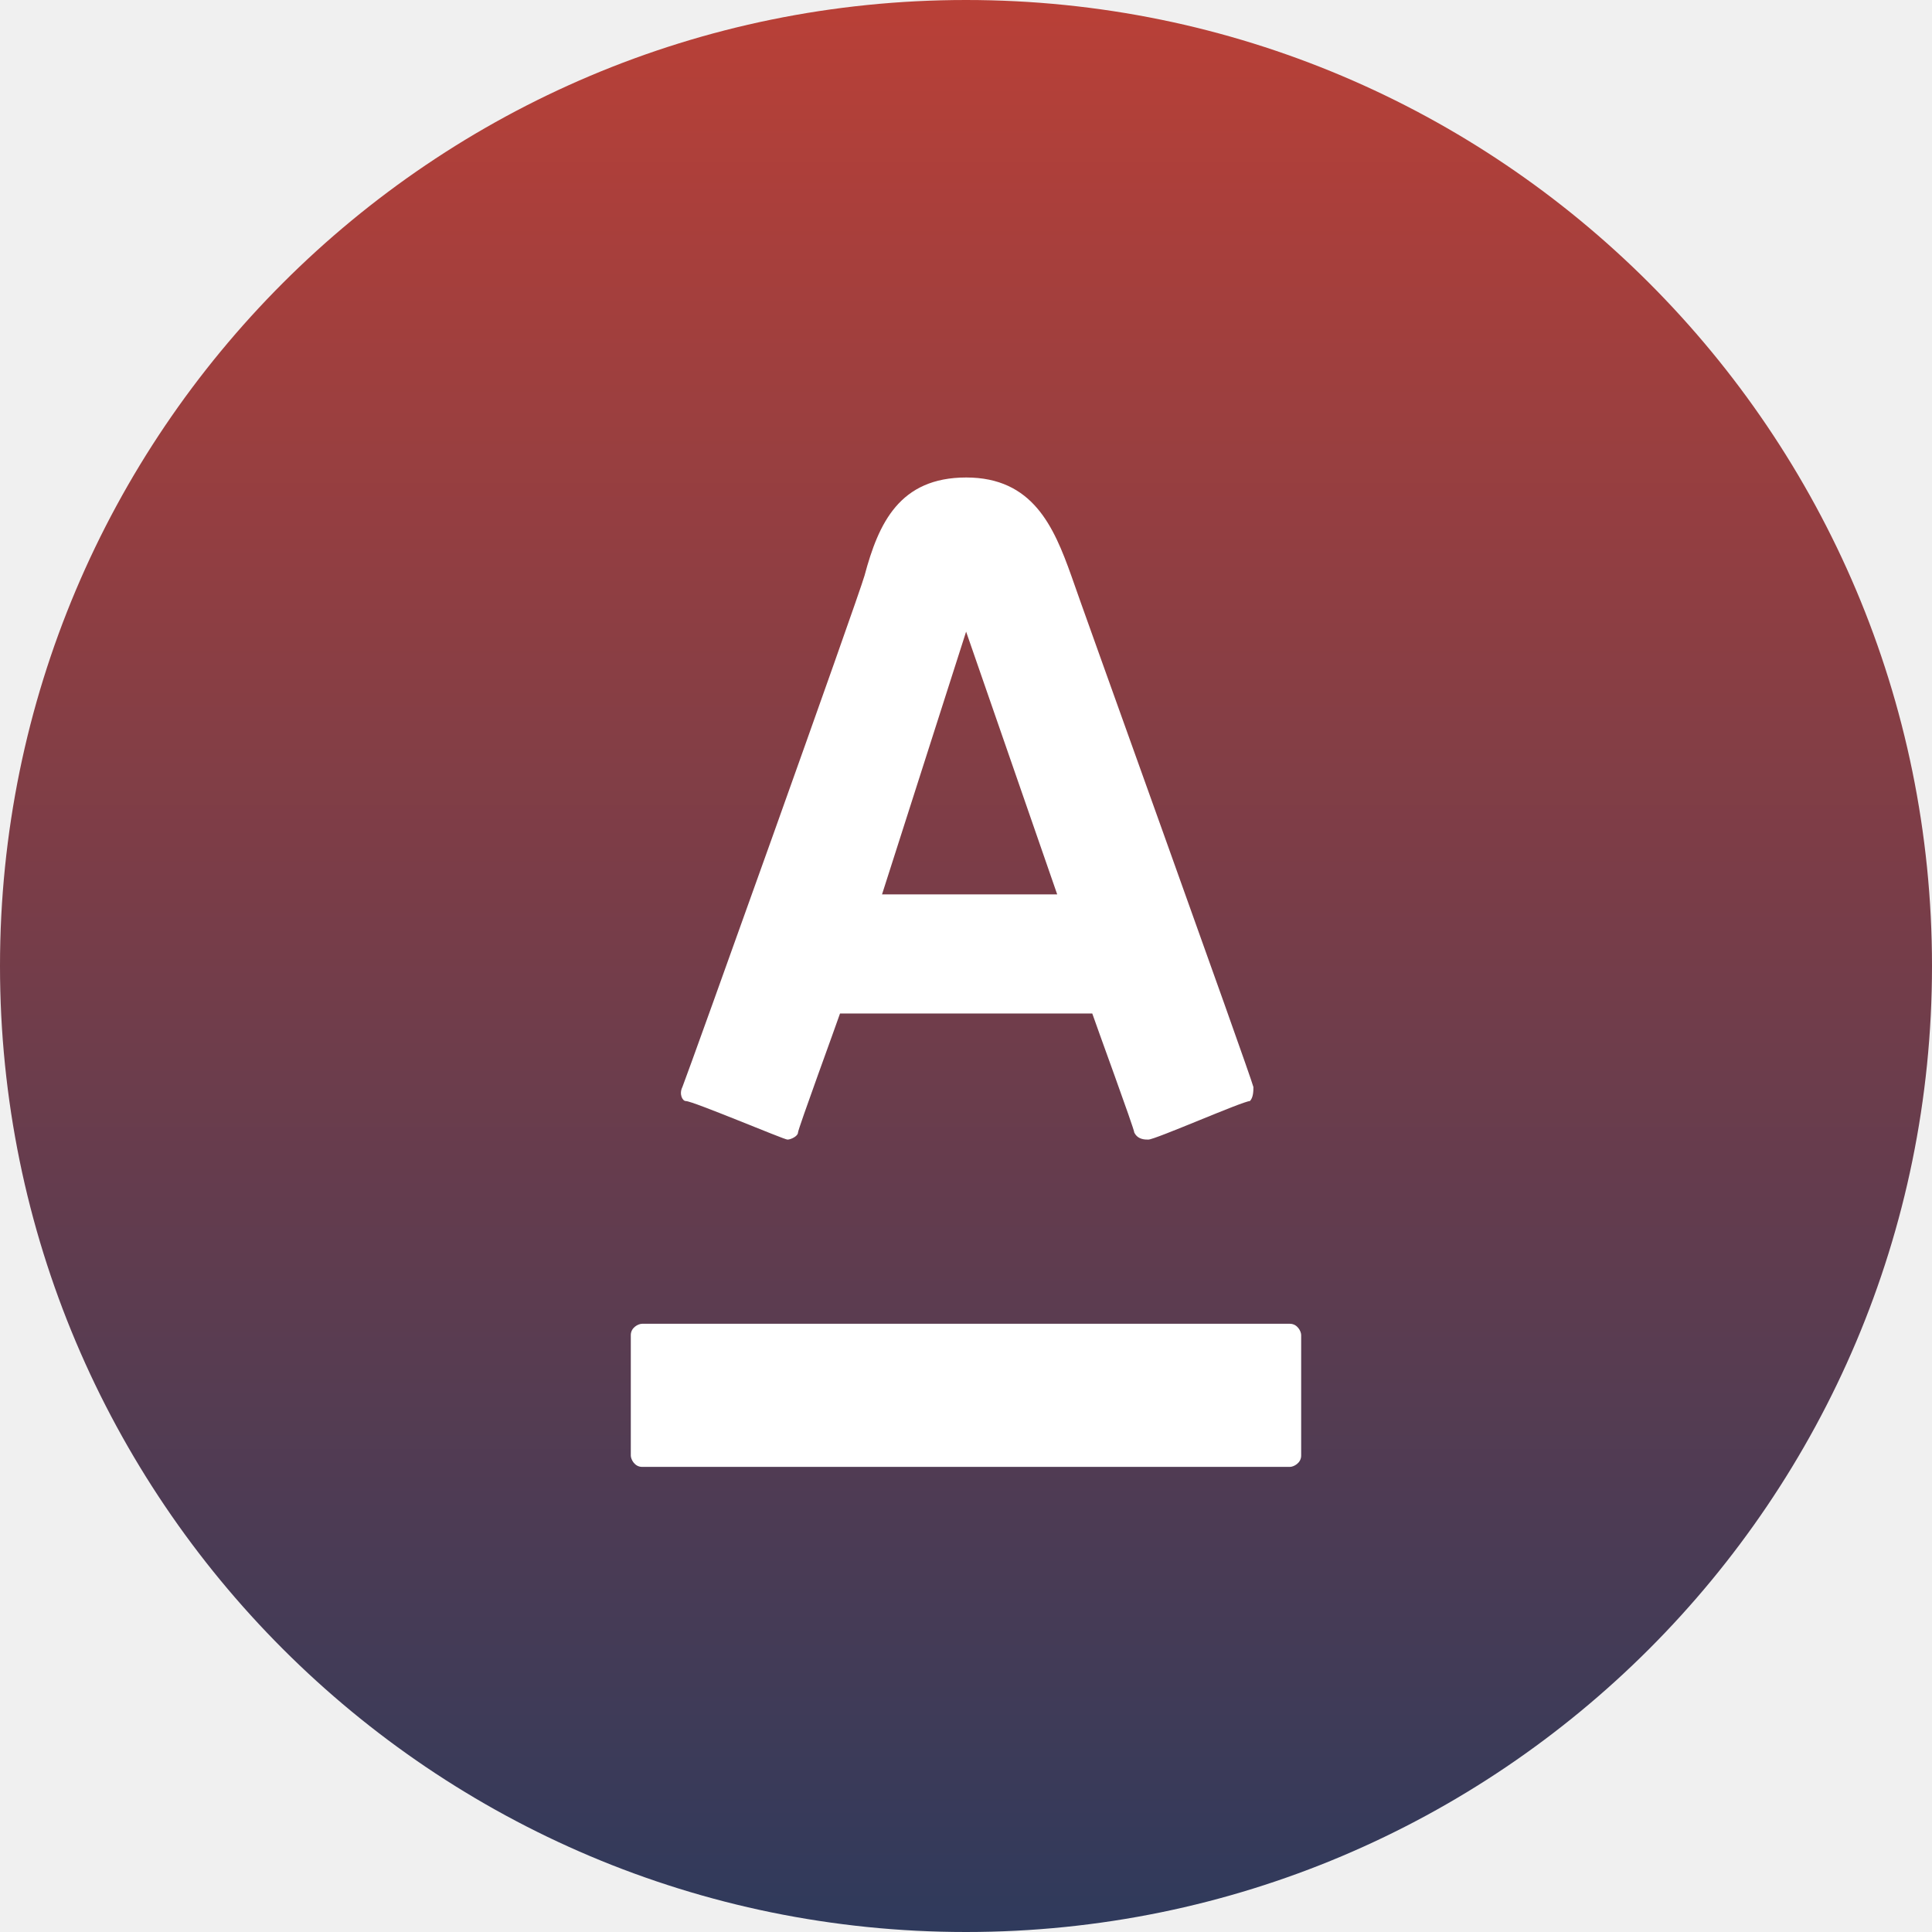
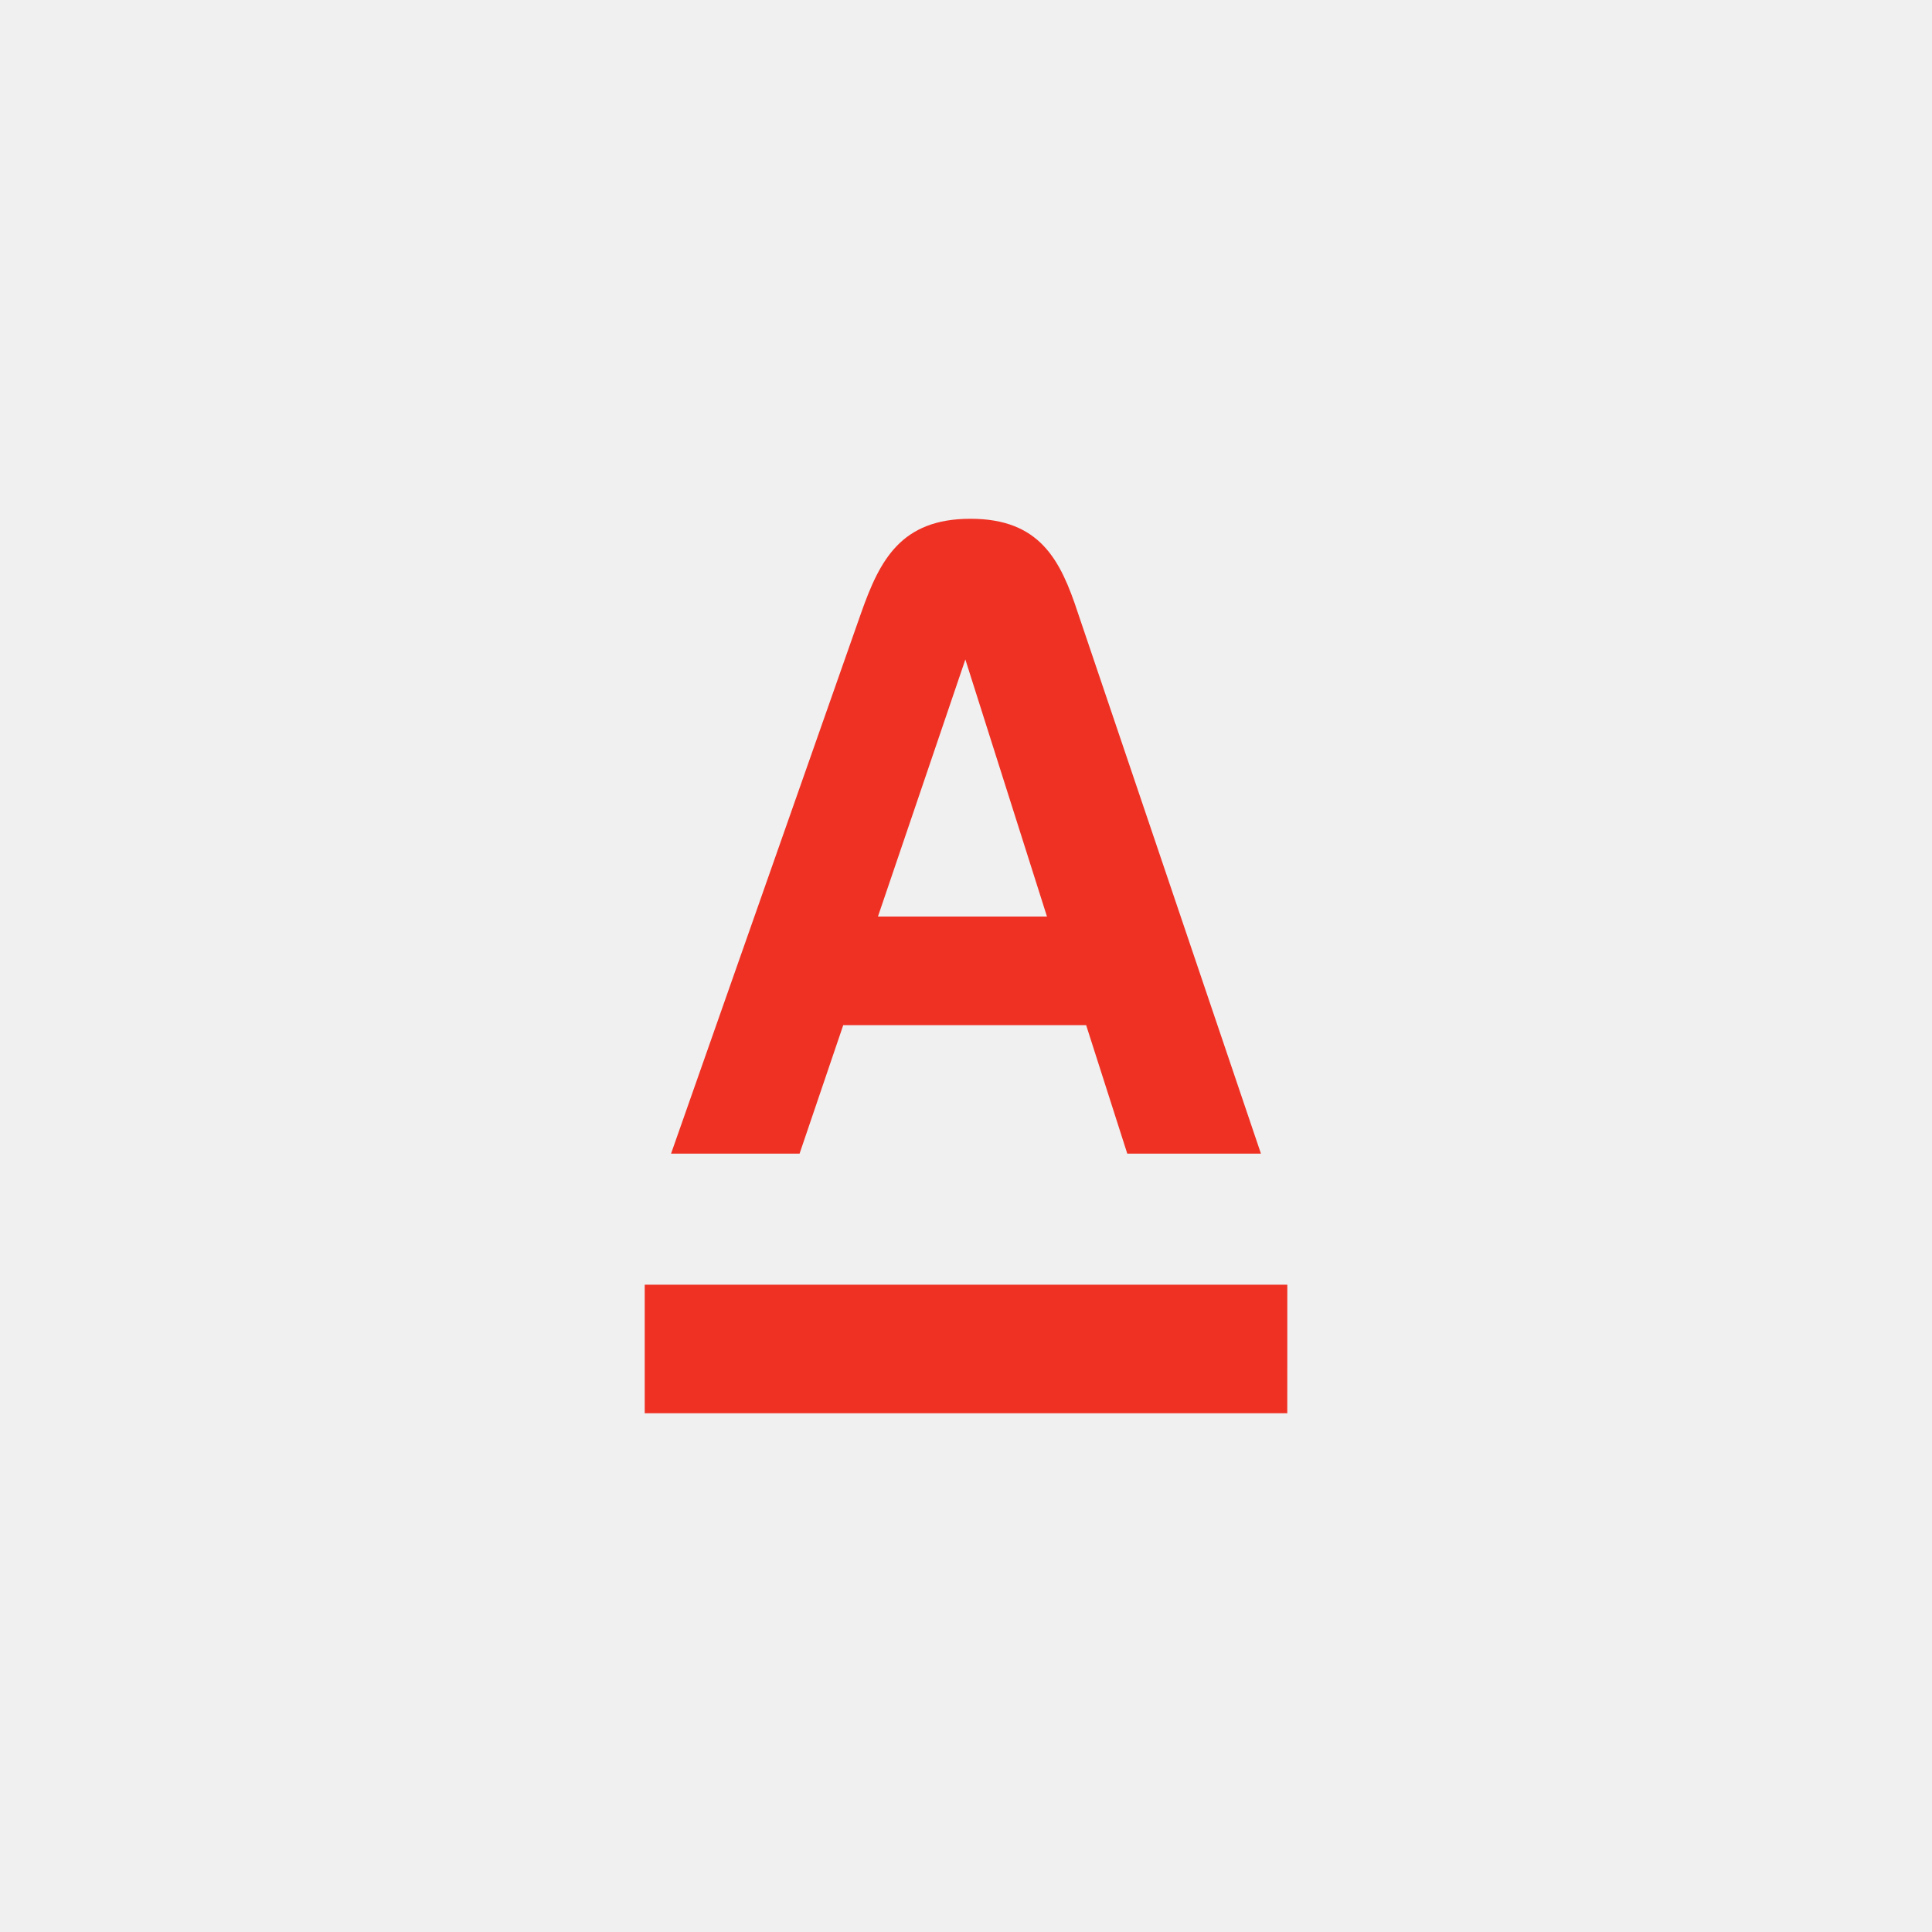
- <svg xmlns="http://www.w3.org/2000/svg" width="54" height="54">
-   <path fill="url(#a)" d="M0 27a27 27 0 1 1 54 0 27 27 0 1 1-54 0" />
-   <g clip-path="url(#b)">
-     <path fill="#fff" d="M17.947 41h18.105c.105 0 .316-.105.316-.316v-3.368c0-.105-.105-.316-.316-.316H17.947c-.105 0-.316.105-.316.316v3.368c.001.105.106.316.316.316m6.217-24.912c-.196.685-4.896 13.805-5.091 14.295-.098.196 0 .392.098.392.196 0 2.742 1.077 2.839 1.077s.294-.098.294-.196 1.077-3.035 1.175-3.329h7.05c.098.294 1.175 3.231 1.175 3.329.098.196.294.196.392.196.196 0 2.644-1.077 2.839-1.077.098-.098.098-.294.098-.392-.098-.392-4.896-13.707-5.091-14.295-.49-1.371-1.077-2.742-2.937-2.742-1.862.001-2.449 1.274-2.841 2.742m5.385 8.91h-4.896l2.35-7.343z" />
-   </g>
-   <defs>
-     <linearGradient id="a" x1="27" x2="27" y1="0" y2="54" gradientUnits="userSpaceOnUse">
-       <stop offset="0" stop-color="#b94037" />
-       <stop offset="1" stop-color="#2f3a5c" />
-     </linearGradient>
-     <clipPath id="b">
-       <path d="M17 13h20v28H17z" />
-     </clipPath>
-   </defs>
+ <svg xmlns="http://www.w3.org/2000/svg" width="54" height="54" viewBox="0 0 54 54">
+   <path fill="#ef3124" fill-rule="evenodd" d="m35.244 32.245-5.119-15.123C29.64 15.649 29.065 14.5 27.125 14.5s-2.532 1.149-3.053 2.622l-5.316 15.123h3.592l1.221-3.592h6.789l1.15 3.592zm-5.981-6.628H24.539l2.443-7.184zM35.98 39.5H18.02v-3.592h17.961z" clip-rule="evenodd" />
</svg>
